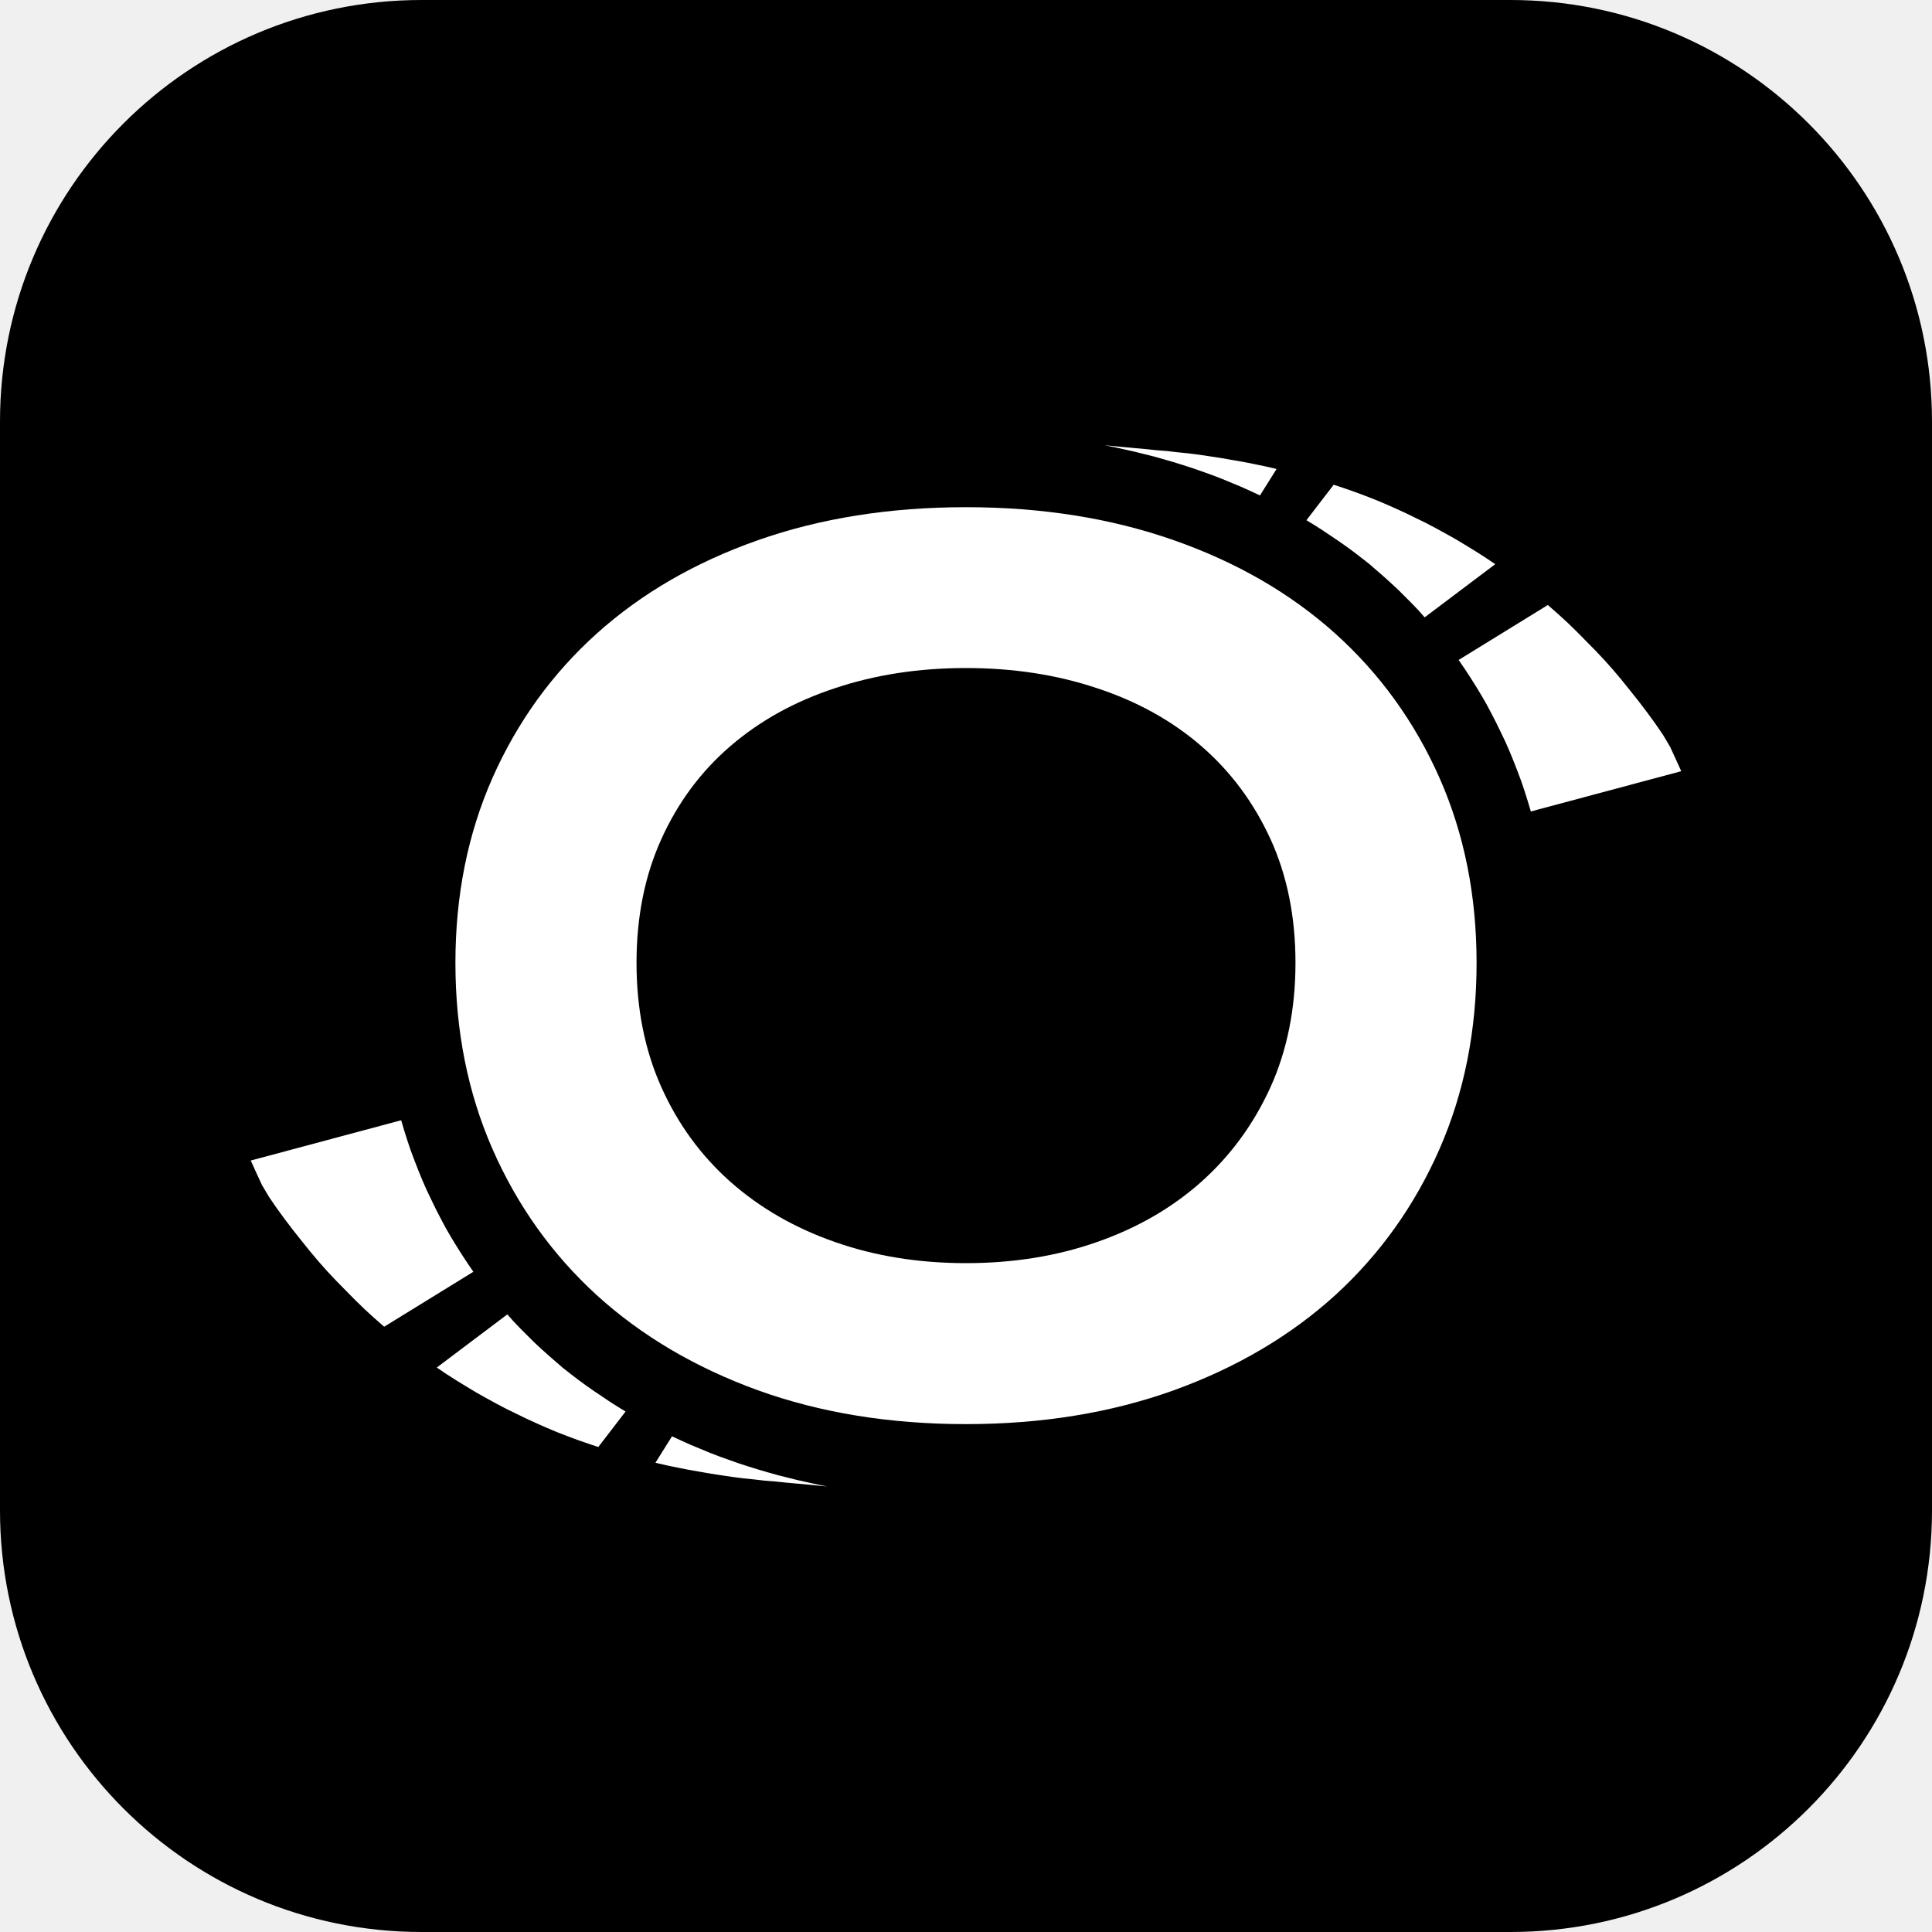
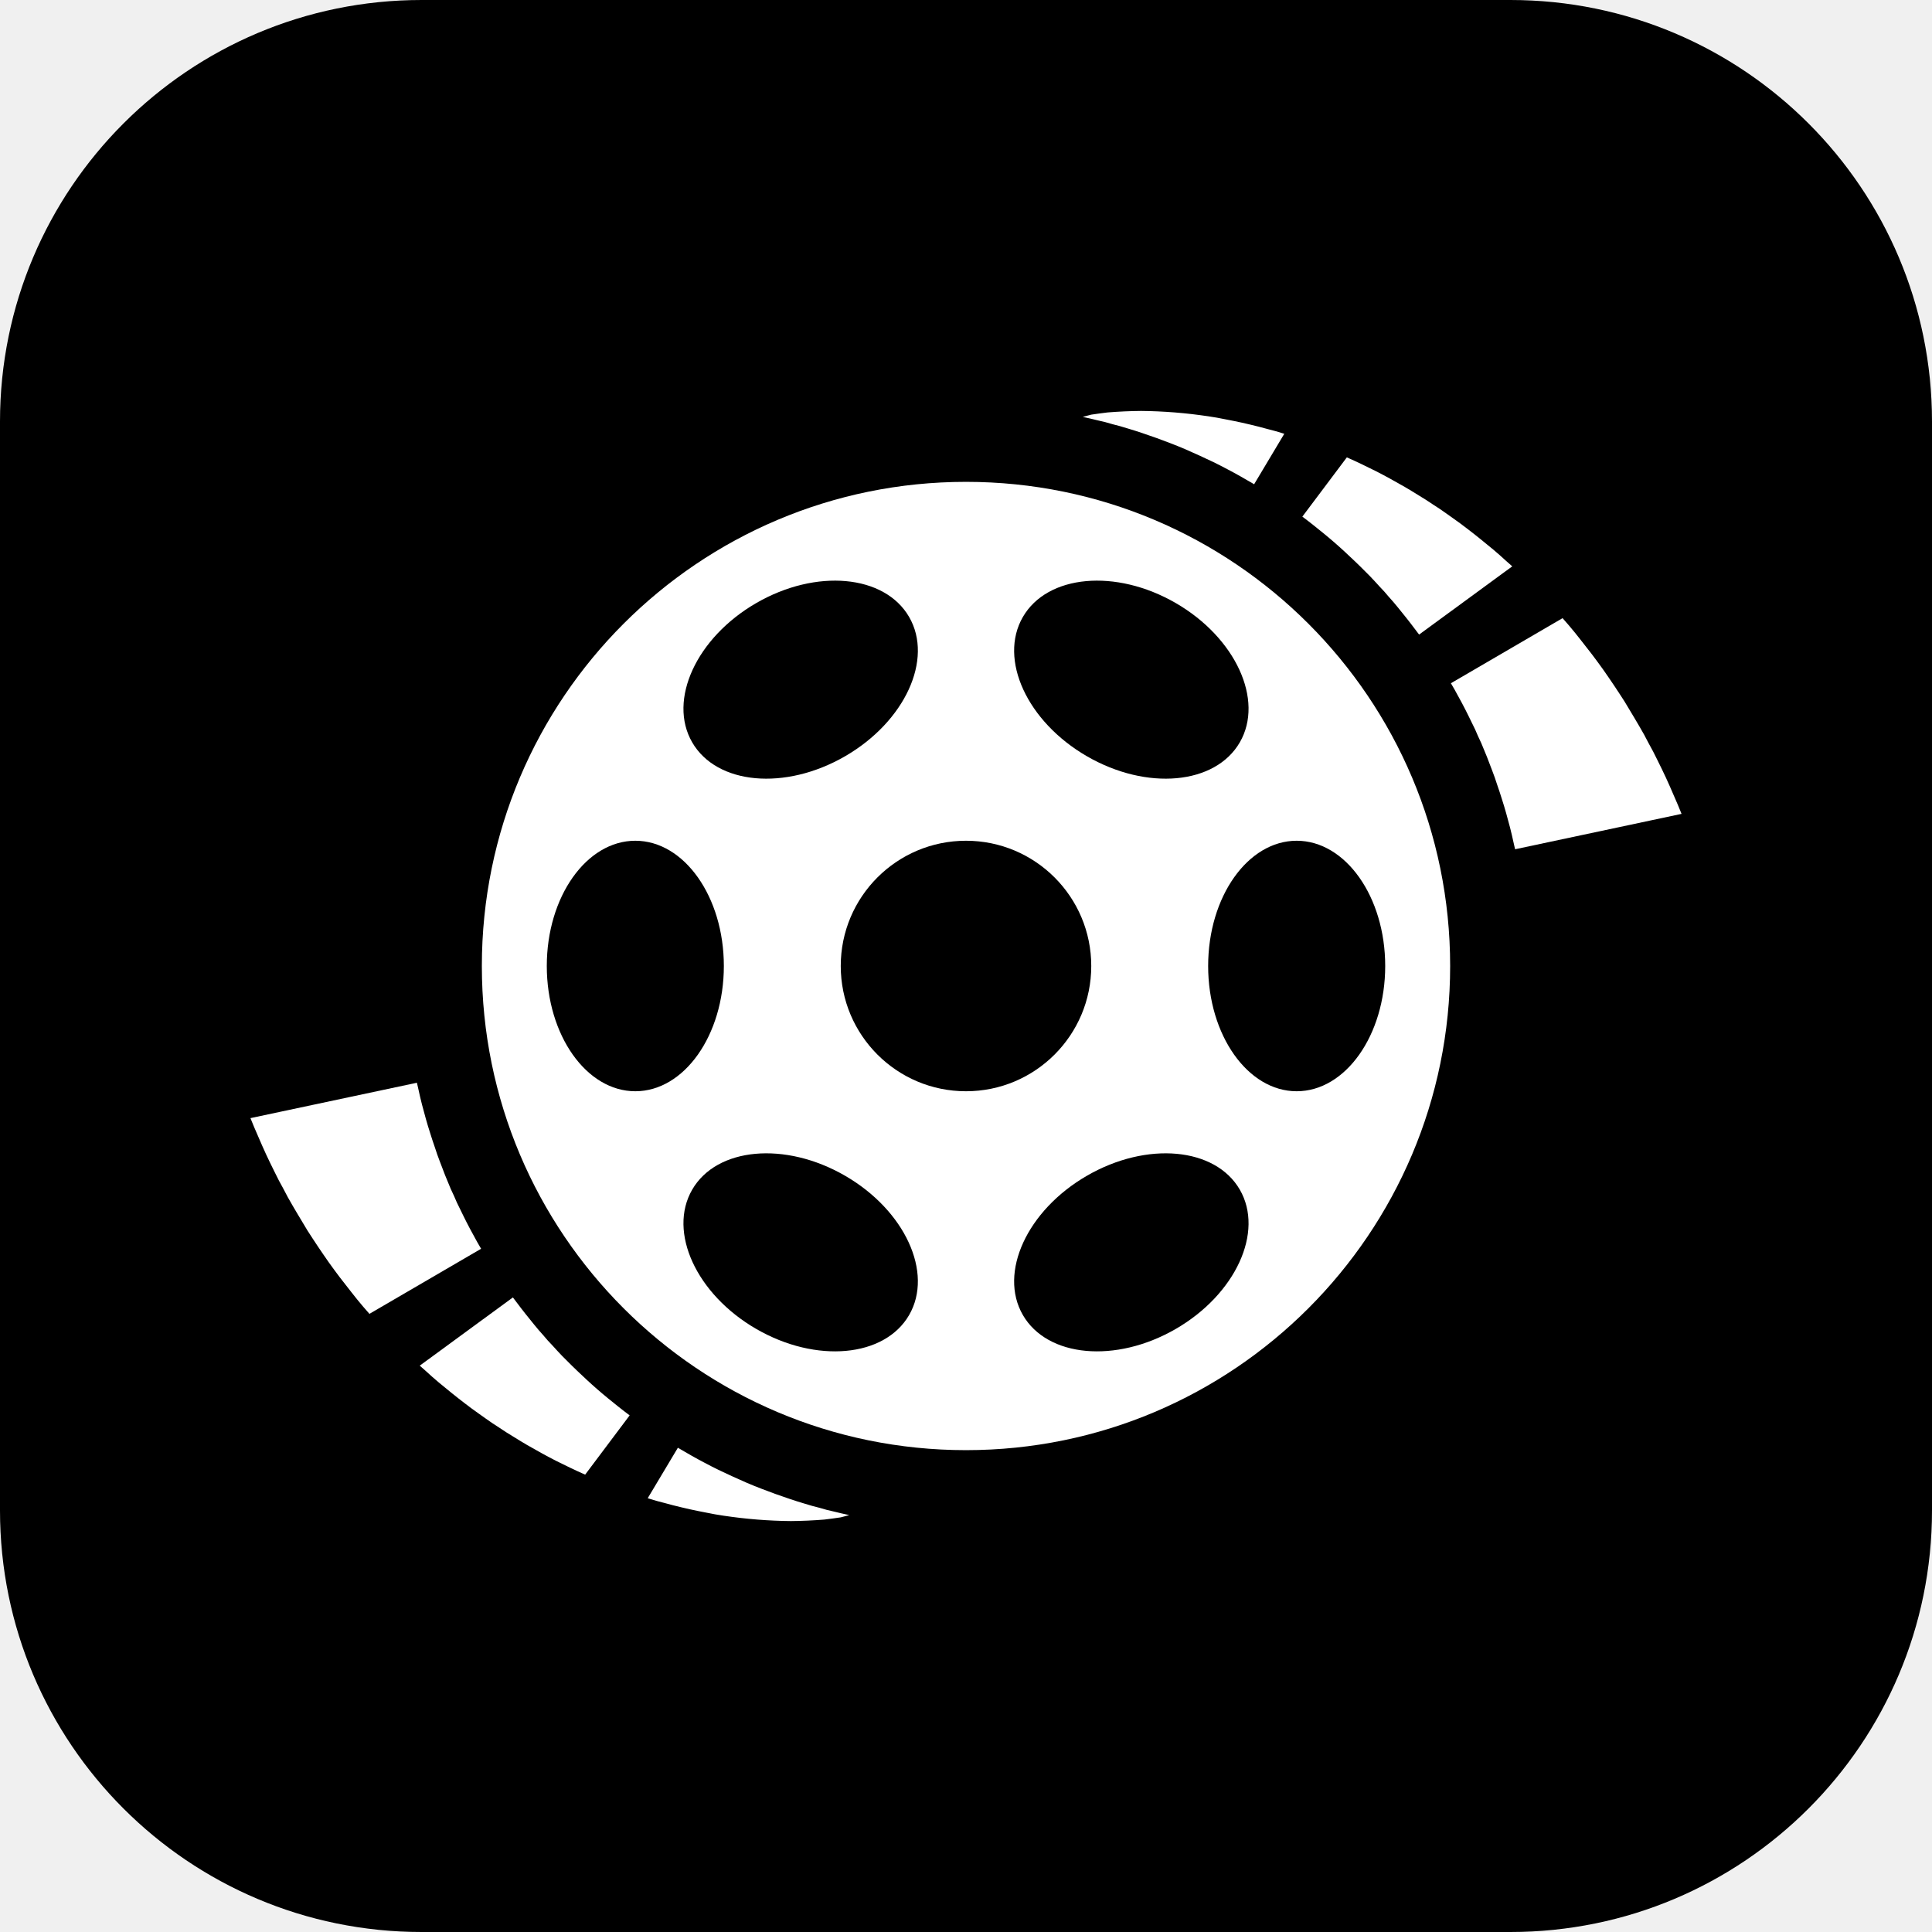
<svg xmlns="http://www.w3.org/2000/svg" viewBox="0 0 110 110">
  <rect width="110" height="110" rx="24" fill="#000" />
-   <g transform="translate(16 16) scale(.78)" fill="#fff">
-     <path fill-rule="evenodd" d="M12.73 49.77Q12.73 42.39 15.44 36.26Q18.16 30.13 23.05 25.73Q27.95 21.33 34.81 18.92Q41.66 16.51 50.00 16.51Q58.30 16.51 65.17 18.92Q72.05 21.33 76.95 25.73Q81.84 30.13 84.56 36.26Q87.27 42.39 87.27 49.77Q87.27 57.19 84.56 63.37Q81.84 69.56 76.95 74.03Q72.05 78.48 65.17 80.97Q58.30 83.44 50.00 83.44Q41.66 83.44 34.81 80.97Q27.95 78.48 23.05 74.03Q18.16 69.56 15.44 63.37Q12.73 57.19 12.73 49.77ZM25.95 49.77Q25.95 54.81 27.77 58.86Q29.58 62.89 32.80 65.75Q36.03 68.61 40.44 70.15Q44.83 71.69 50.00 71.69Q55.17 71.69 59.56 70.15Q63.97 68.61 67.18 65.75Q70.38 62.89 72.22 58.86Q74.05 54.81 74.05 49.77Q74.05 44.72 72.22 40.72Q70.38 36.72 67.18 33.95Q63.97 31.17 59.56 29.72Q55.17 28.25 50.00 28.25Q44.83 28.25 40.44 29.72Q36.03 31.17 32.80 33.95Q29.58 36.72 27.77 40.72Q25.95 44.72 25.95 49.77Z" />
-     <path d="M60.12 11.99L60.84 12.13L61.56 12.29L62.28 12.45L63.00 12.63L63.72 12.81L64.43 13.01L65.15 13.22L65.86 13.44L66.57 13.67L67.28 13.92L67.98 14.17L68.68 14.44L69.38 14.73L70.08 15.02L70.77 15.33L71.46 15.65L72.67 13.72L71.85 13.53L71.03 13.36L70.22 13.20L69.41 13.06L68.61 12.92L67.82 12.80L67.02 12.68L66.23 12.58L65.44 12.50L64.67 12.41L63.89 12.35L63.13 12.27L62.36 12.20L61.61 12.13L60.87 12.06L60.12 11.99ZM74.85 17.46L75.44 17.82L76.02 18.19L76.60 18.58L77.18 18.97L77.75 19.37L78.31 19.78L78.87 20.21L79.42 20.64L79.95 21.10L80.48 21.56L81.00 22.03L81.52 22.51L82.02 23.01L82.52 23.51L83.01 24.02L83.48 24.55L88.63 20.67L87.92 20.19L87.20 19.73L86.48 19.29L85.75 18.85L85.02 18.44L84.29 18.04L83.55 17.65L82.81 17.29L82.07 16.93L81.33 16.59L80.58 16.26L79.84 15.95L79.09 15.66L78.34 15.38L77.59 15.12L76.84 14.87ZM85.96 27.66L86.39 28.29L86.81 28.93L87.22 29.58L87.62 30.24L88.00 30.90L88.36 31.58L88.71 32.26L89.05 32.96L89.38 33.65L89.69 34.36L89.98 35.07L90.26 35.79L90.53 36.51L90.78 37.25L91.01 37.98L91.23 38.72L102.21 35.78L101.80 34.88L101.39 33.99L100.88 33.13L100.31 32.30L99.72 31.49L99.12 30.70L98.50 29.92L97.88 29.15L97.25 28.40L96.60 27.67L95.93 26.96L95.25 26.27L94.58 25.59L93.89 24.92L93.19 24.28L92.47 23.65ZM39.88 87.99L39.16 87.85L38.44 87.69L37.72 87.53L37.00 87.35L36.28 87.17L35.57 86.97L34.85 86.76L34.14 86.54L33.43 86.31L32.72 86.06L32.02 85.81L31.32 85.54L30.62 85.25L29.92 84.96L29.23 84.65L28.54 84.33L27.33 86.26L28.15 86.45L28.97 86.62L29.78 86.78L30.59 86.92L31.39 87.06L32.18 87.18L32.98 87.30L33.77 87.40L34.56 87.48L35.33 87.57L36.11 87.63L36.87 87.71L37.64 87.78L38.39 87.85L39.13 87.92L39.88 87.99ZM25.15 82.52L24.56 82.16L23.98 81.79L23.40 81.40L22.82 81.01L22.25 80.61L21.69 80.20L21.13 79.77L20.58 79.34L20.05 78.88L19.52 78.42L19.00 77.95L18.48 77.47L17.98 76.97L17.48 76.47L16.99 75.96L16.52 75.43L11.37 79.31L12.08 79.79L12.80 80.25L13.52 80.69L14.25 81.13L14.98 81.54L15.71 81.94L16.45 82.33L17.19 82.69L17.93 83.05L18.67 83.39L19.42 83.72L20.16 84.03L20.91 84.32L21.66 84.60L22.41 84.86L23.16 85.11ZM14.04 72.32L13.61 71.69L13.19 71.05L12.78 70.40L12.38 69.74L12.00 69.08L11.64 68.40L11.29 67.72L10.95 67.02L10.62 66.33L10.31 65.62L10.02 64.91L9.74 64.19L9.47 63.47L9.22 62.73L8.99 62.00L8.77 61.26L-2.21 64.20L-1.80 65.10L-1.39 65.99L-0.88 66.85L-0.31 67.68L0.28 68.49L0.88 69.28L1.50 70.06L2.12 70.83L2.75 71.58L3.40 72.31L4.07 73.02L4.75 73.71L5.42 74.39L6.11 75.06L6.81 75.70L7.53 76.33Z" />
+   <g transform="translate(12.5 12.5) scale(.85)" fill="#fff">
+     <path fill-rule="evenodd" d="M17.57 50A32.43 32.43 0 1 0 82.43 50A32.43 32.43 0 1 0 17.57 50ZM50 58.39A8.39 8.39 90 1 0 50 41.61A8.39 8.39 90 1 0 50 58.39ZM72.15 58.39A8.39 5.93 90 1 0 72.15 41.61A8.39 5.93 90 1 0 72.15 58.39ZM68.34 35.02A8.39 5.93 30 1 0 53.81 26.62A8.39 5.93 30 1 0 68.34 35.02ZM46.19 26.62A8.39 5.93 -30 1 0 31.66 35.02A8.39 5.93 -30 1 0 46.19 26.62ZM27.85 41.61A8.39 5.93 -90 1 0 27.85 58.39A8.39 5.93 -90 1 0 27.85 41.61ZM31.66 64.98A8.39 5.93 210 1 0 46.19 73.38A8.39 5.93 210 1 0 31.66 64.98ZM53.81 73.38A8.39 5.93 150 1 0 68.34 64.98A8.39 5.93 150 1 0 53.81 73.38Z" />
+     <path d="M57.82 13.22L58.32 13.33L58.82 13.45L59.33 13.57L59.82 13.71L60.32 13.84L60.82 13.99L61.31 14.14L61.8 14.3L62.29 14.47L62.78 14.64L63.26 14.82L63.74 15L64.22 15.19L64.7 15.39L65.17 15.6L65.64 15.81L66.11 16.03L66.58 16.25L67.04 16.48L67.5 16.72L67.95 16.96L68.4 17.21L68.85 17.47L69.3 17.73L71.32 14.35L70.76 14.18L70.19 14.03L69.63 13.88L69.06 13.74L68.5 13.61L67.93 13.49L67.37 13.38L66.8 13.27L66.24 13.18L65.67 13.1L65.11 13.03L64.54 12.97L63.98 12.92L63.41 12.88L62.85 12.85L62.29 12.83L61.73 12.82L61.17 12.83L60.61 12.85L60.05 12.88L59.49 12.92L58.94 12.99L58.38 13.07L57.82 13.22ZM42.18 86.78L41.68 86.67L41.18 86.55L40.67 86.43L40.18 86.29L39.68 86.16L39.18 86.01L38.69 85.86L38.2 85.7L37.71 85.53L37.22 85.36L36.74 85.18L36.26 85L35.78 84.81L35.3 84.61L34.83 84.4L34.36 84.19L33.89 83.97L33.42 83.75L32.96 83.52L32.5 83.28L32.05 83.04L31.6 82.79L31.15 82.53L30.7 82.27L28.68 85.65L29.24 85.82L29.81 85.97L30.37 86.12L30.94 86.26L31.5 86.39L32.07 86.51L32.63 86.62L33.2 86.73L33.76 86.82L34.33 86.9L34.89 86.97L35.46 87.03L36.02 87.08L36.59 87.12L37.15 87.15L37.71 87.17L38.27 87.18L38.83 87.17L39.39 87.15L39.95 87.12L40.51 87.08L41.06 87.01L41.62 86.93L42.18 86.78ZM72.53 19.9L72.9 20.18L73.27 20.47L73.63 20.76L73.99 21.05L74.35 21.35L74.7 21.65L75.05 21.96L75.39 22.27L75.73 22.59L76.07 22.91L76.4 23.23L76.73 23.56L77.06 23.89L77.38 24.23L77.69 24.57L78.01 24.91L78.31 25.26L78.62 25.61L78.92 25.97L79.21 26.33L79.5 26.69L79.79 27.06L80.07 27.43L80.35 27.8L86.59 23.23L86.16 22.85L85.74 22.47L85.31 22.1L84.87 21.74L84.43 21.38L83.99 21.03L83.55 20.69L83.1 20.35L82.64 20.02L82.19 19.7L81.73 19.38L81.27 19.08L80.8 18.77L80.33 18.48L79.86 18.19L79.39 17.91L78.91 17.64L78.43 17.37L77.95 17.11L77.47 16.86L76.98 16.62L76.49 16.38L76 16.15L75.51 15.93ZM27.47 80.1L27.1 79.82L26.73 79.53L26.37 79.24L26.01 78.95L25.65 78.65L25.3 78.35L24.95 78.04L24.61 77.73L24.27 77.41L23.93 77.09L23.6 76.77L23.27 76.44L22.94 76.11L22.62 75.77L22.31 75.43L21.99 75.09L21.69 74.74L21.38 74.39L21.08 74.03L20.79 73.67L20.5 73.31L20.21 72.94L19.93 72.57L19.65 72.2L13.41 76.77L13.84 77.15L14.26 77.53L14.69 77.9L15.13 78.26L15.57 78.62L16.01 78.97L16.45 79.31L16.9 79.65L17.36 79.98L17.81 80.3L18.27 80.62L18.73 80.92L19.2 81.23L19.67 81.52L20.14 81.81L20.61 82.09L21.09 82.36L21.57 82.63L22.05 82.89L22.53 83.14L23.02 83.38L23.51 83.62L24 83.85L24.49 84.07ZM82.48 31.06L82.73 31.49L82.97 31.93L83.21 32.37L83.44 32.81L83.66 33.25L83.88 33.7L84.1 34.15L84.3 34.61L84.51 35.06L84.7 35.52L84.89 35.98L85.07 36.45L85.25 36.92L85.42 37.38L85.58 37.86L85.74 38.33L85.89 38.8L86.04 39.28L86.18 39.76L86.31 40.24L86.44 40.72L86.56 41.21L86.67 41.7L86.78 42.18L97.93 39.81L97.68 39.2L97.42 38.6L97.16 38L96.89 37.4L96.61 36.81L96.32 36.22L96.03 35.64L95.72 35.07L95.42 34.5L95.1 33.94L94.77 33.38L94.44 32.83L94.11 32.28L93.76 31.74L93.41 31.21L93.05 30.68L92.69 30.16L92.32 29.65L91.94 29.14L91.55 28.64L91.16 28.14L90.77 27.65L90.37 27.17L89.96 26.7ZM17.52 68.94L17.27 68.51L17.03 68.07L16.79 67.63L16.56 67.19L16.34 66.75L16.12 66.3L15.9 65.85L15.7 65.39L15.49 64.94L15.3 64.48L15.11 64.02L14.93 63.55L14.75 63.08L14.58 62.62L14.42 62.14L14.26 61.67L14.11 61.2L13.96 60.72L13.82 60.24L13.69 59.76L13.56 59.28L13.44 58.79L13.33 58.3L13.22 57.82L2.07 60.19L2.32 60.8L2.58 61.4L2.84 62L3.11 62.6L3.39 63.19L3.68 63.78L3.97 64.36L4.28 64.93L4.58 65.5L4.9 66.06L5.23 66.62L5.56 67.17L5.89 67.72L6.24 68.26L6.59 68.79L6.95 69.32L7.31 69.84L7.68 70.35L8.06 70.86L8.45 71.36L8.84 71.86L9.23 72.35L9.63 72.83L10.04 73.3Z" />
  </g>
</svg>
